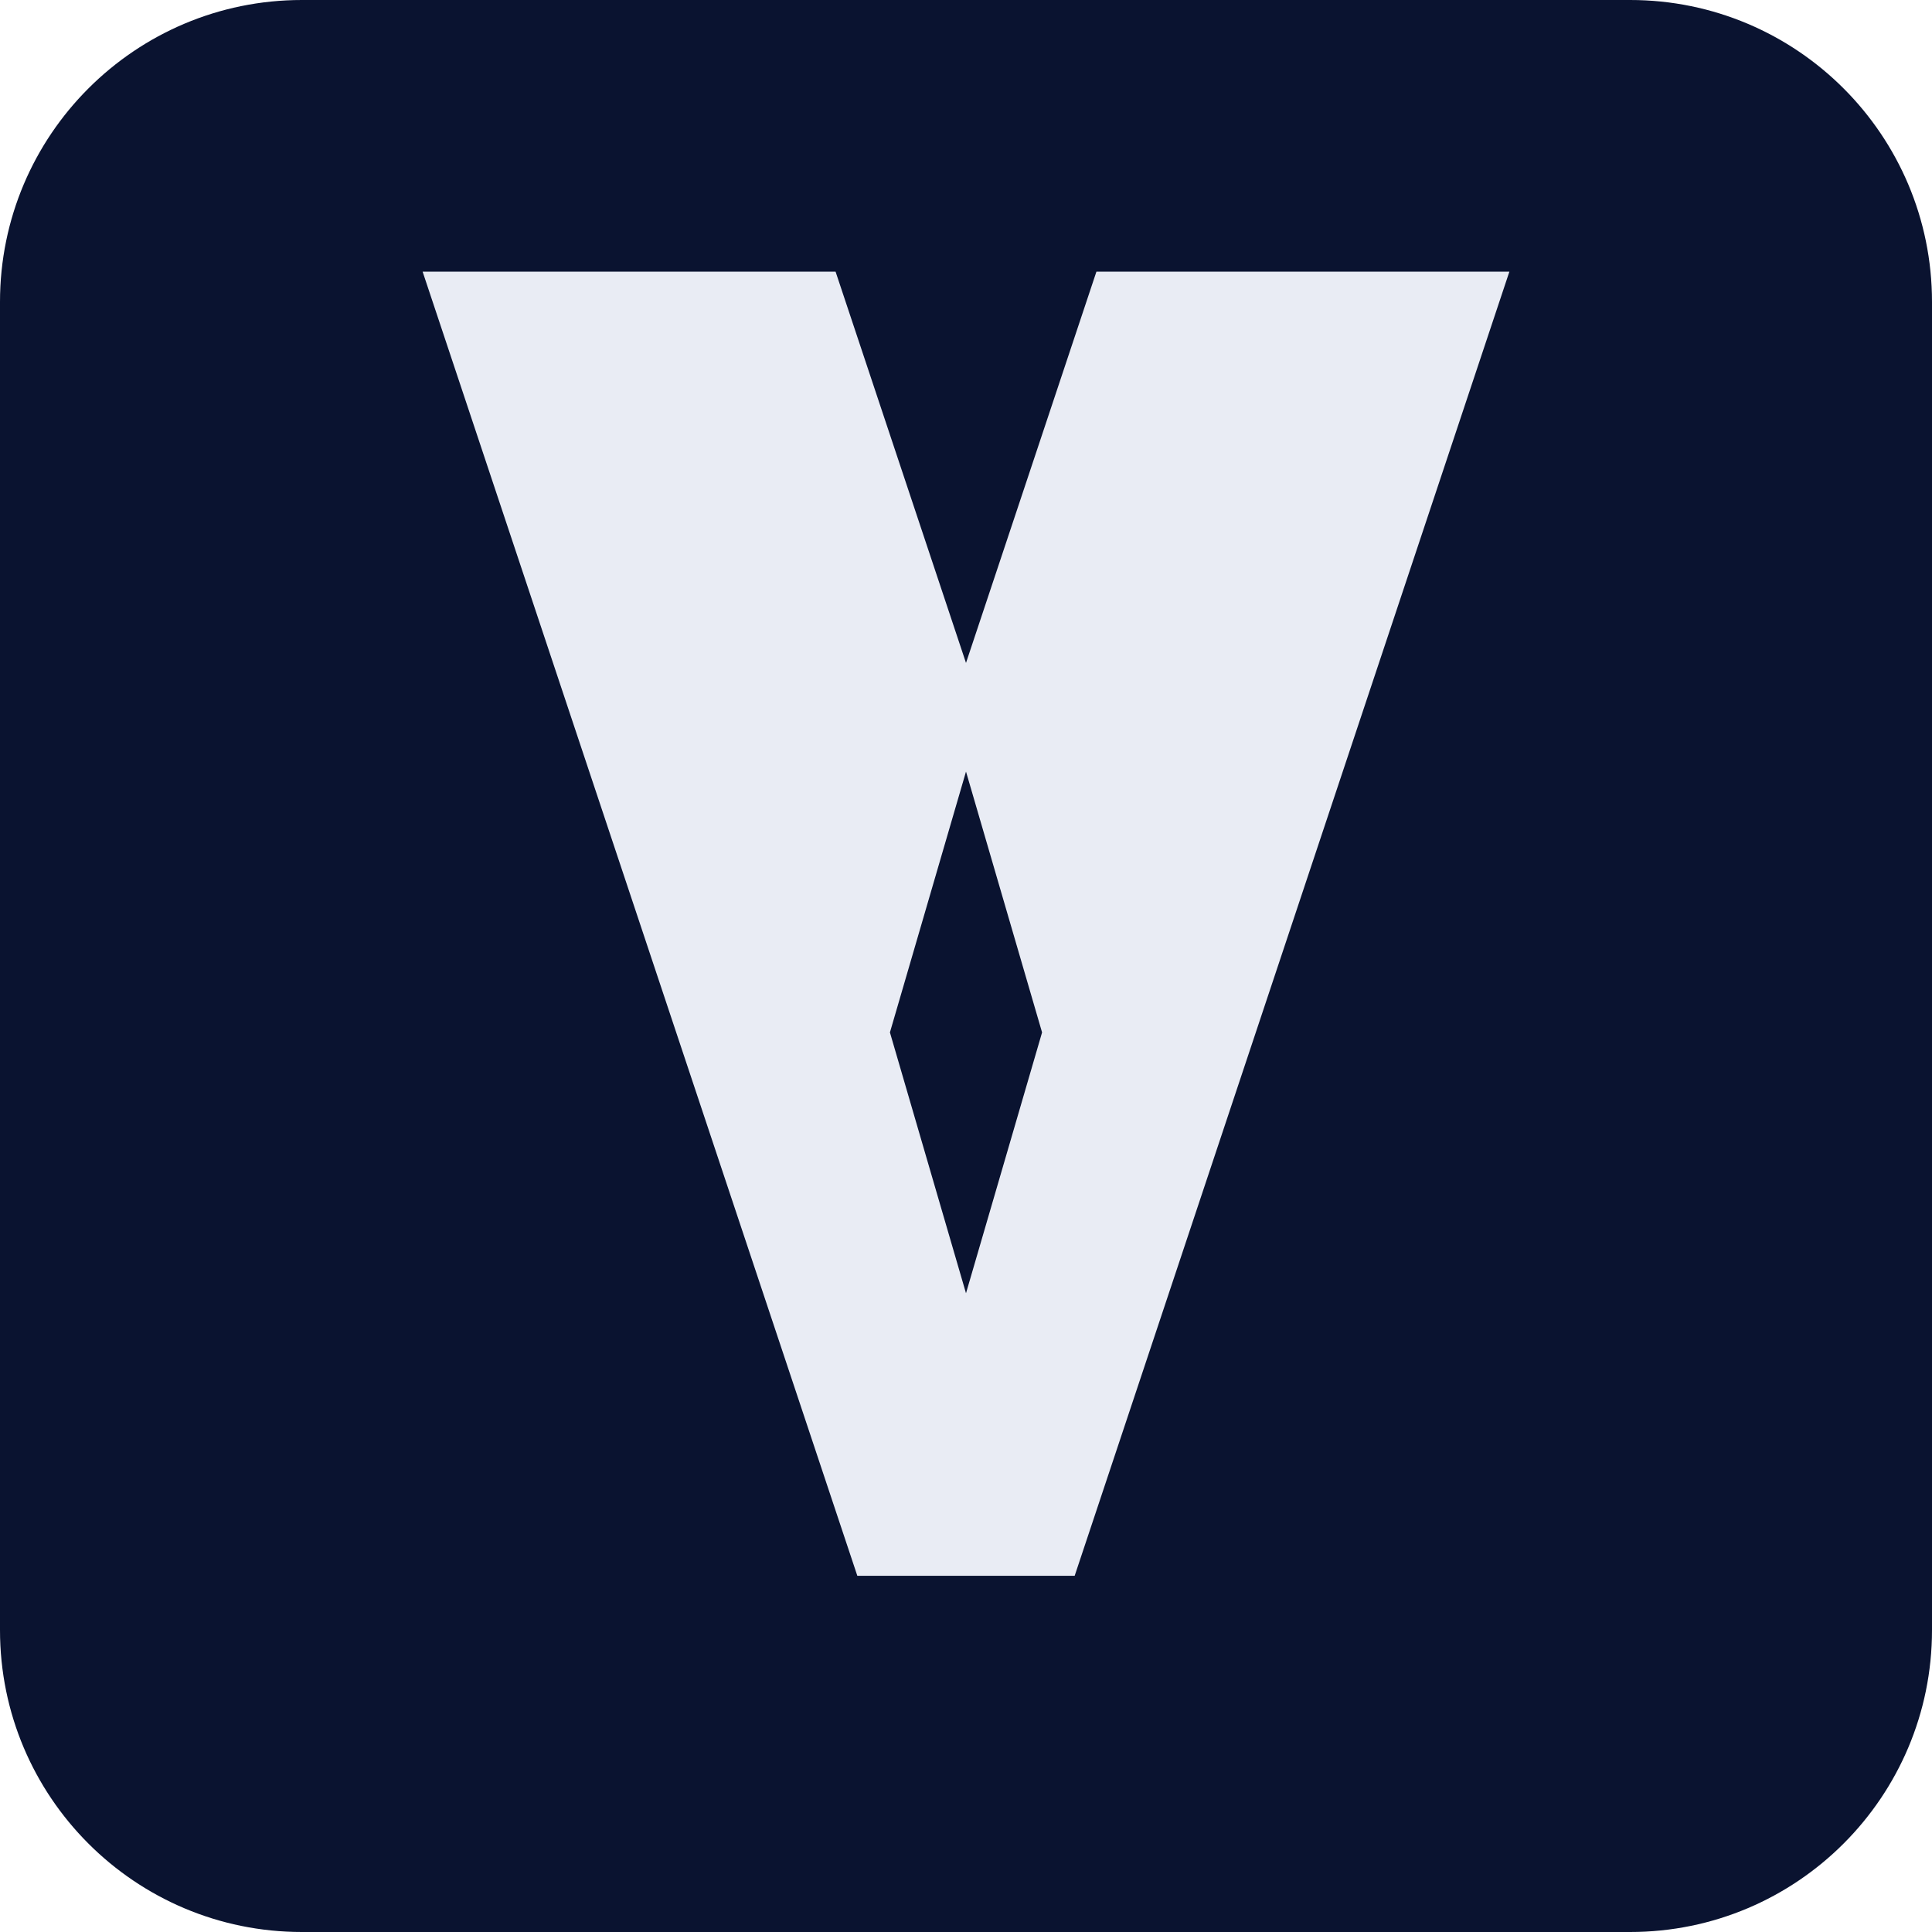
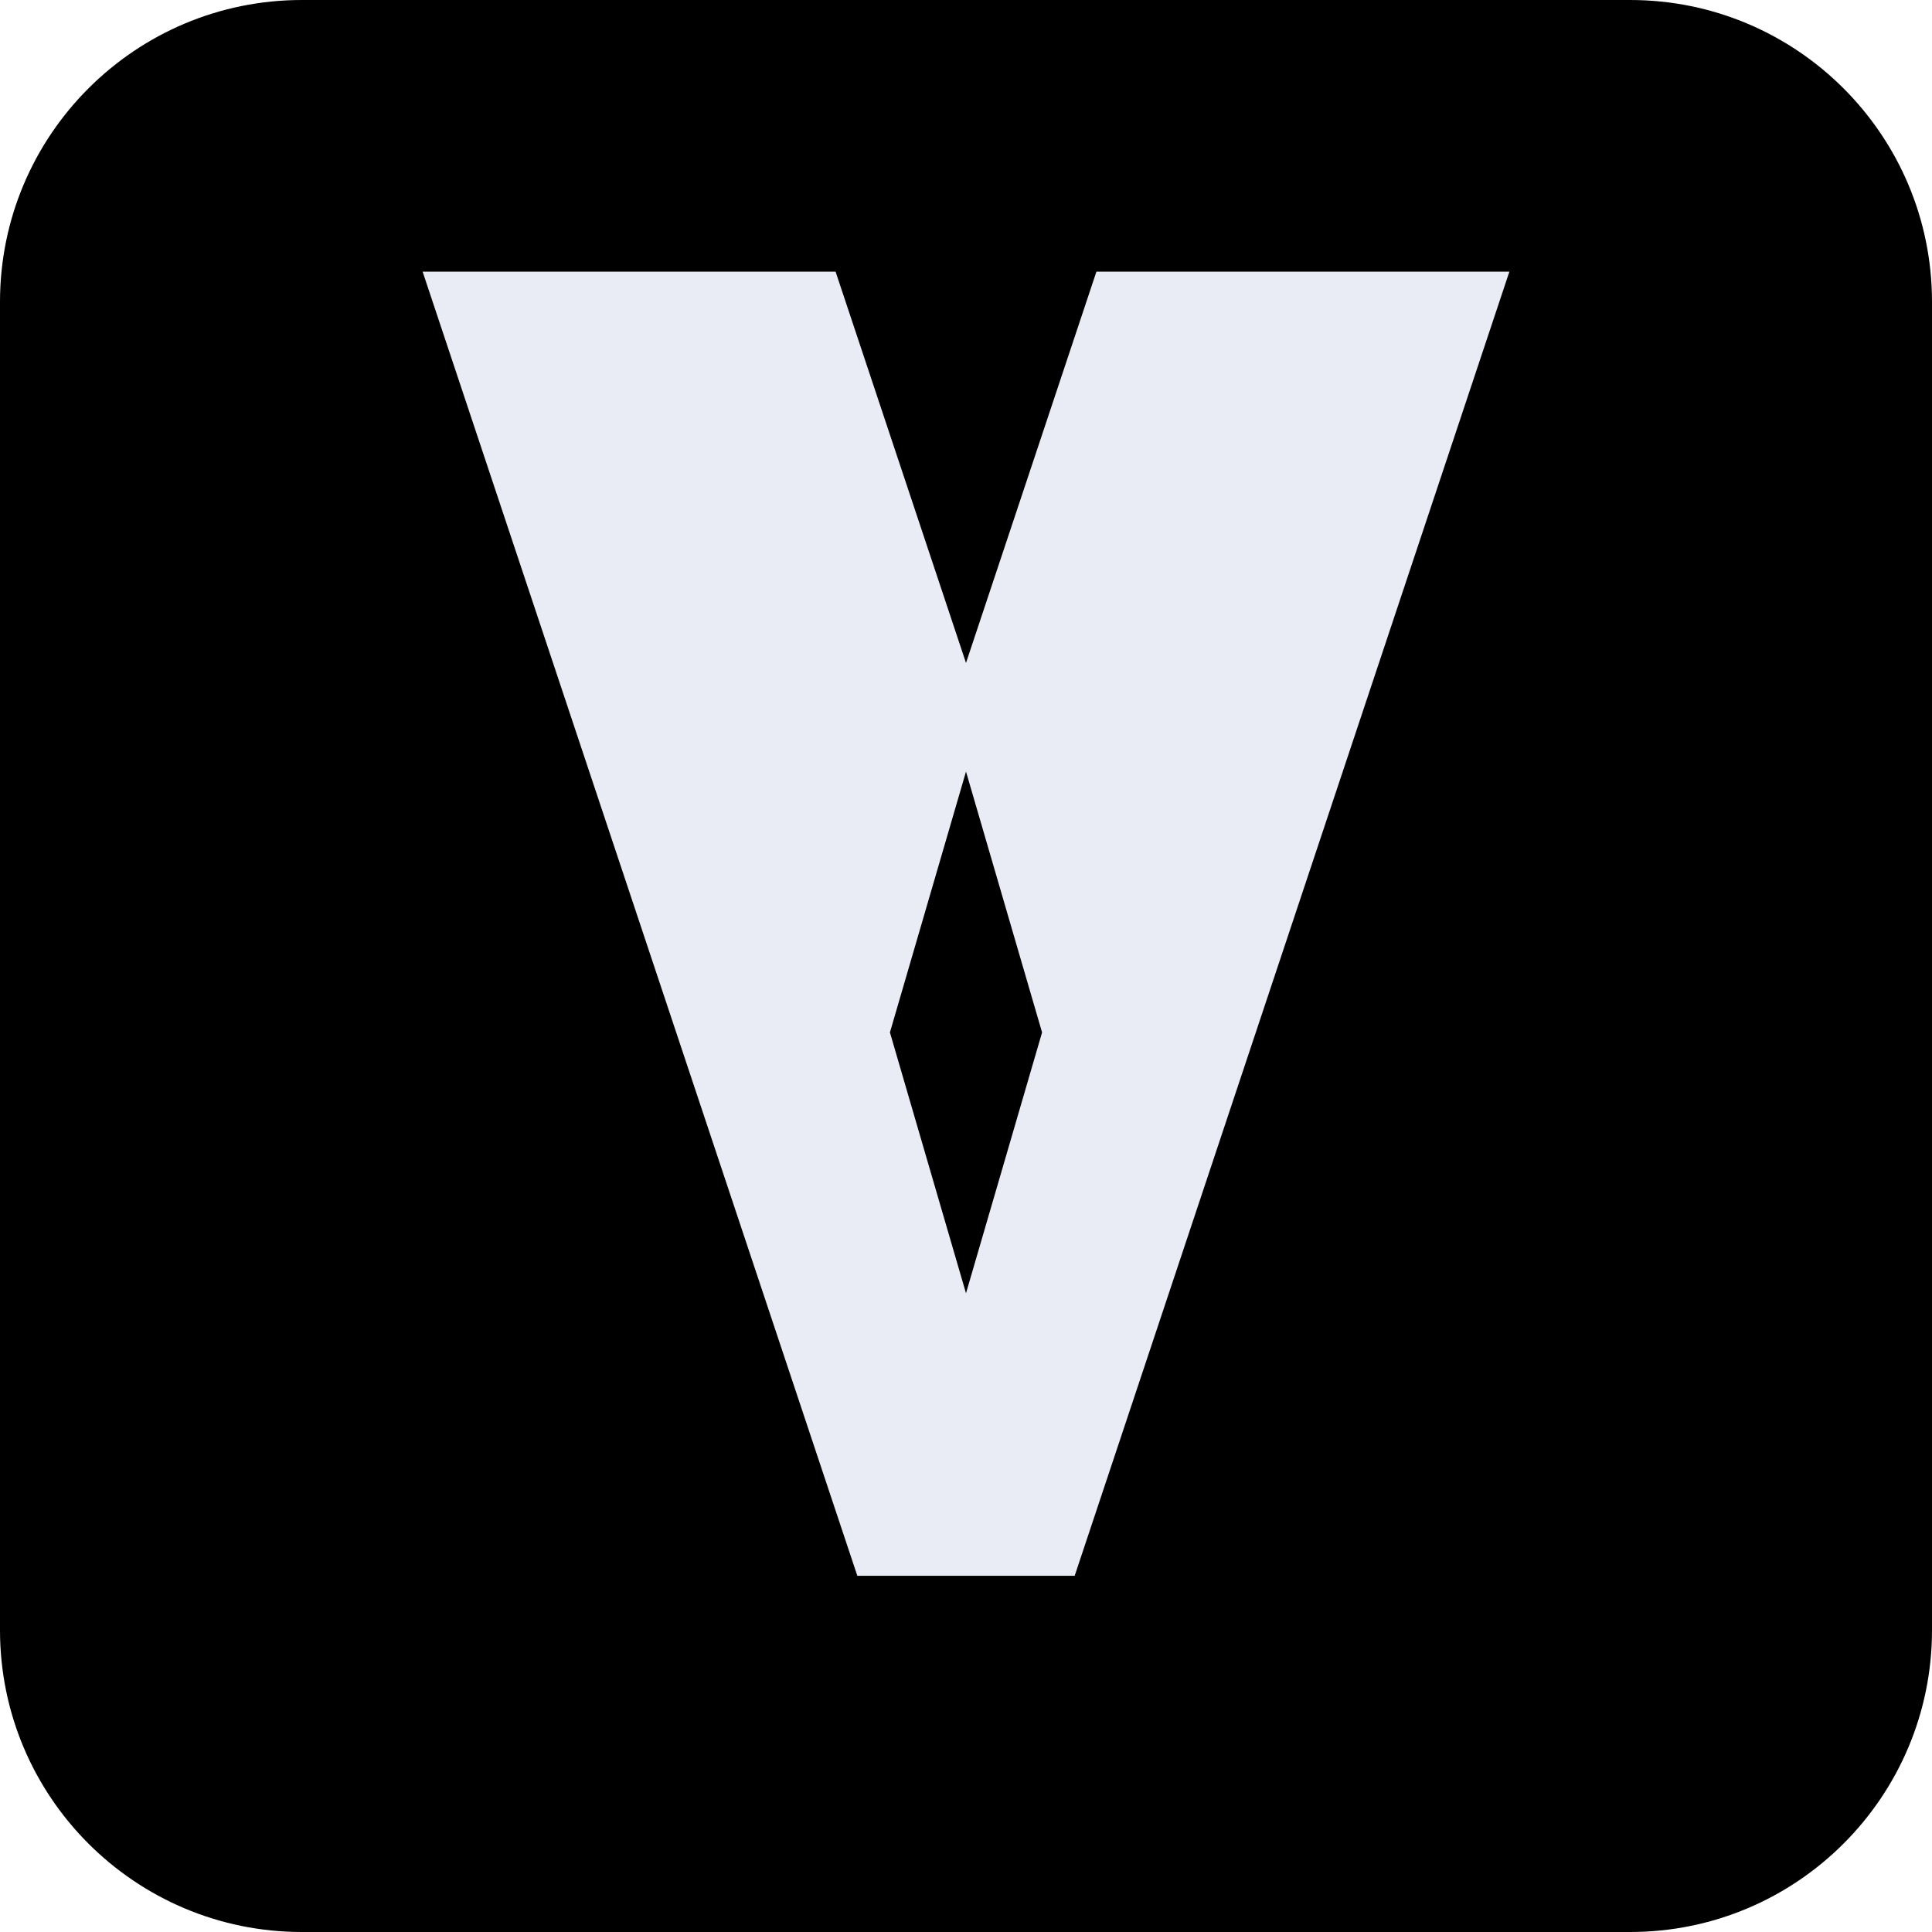
<svg xmlns="http://www.w3.org/2000/svg" viewBox="0 0 64 64">
-   <rect width="64" height="64" rx="10" fill="#0a1330" />
+   <rect width="64" height="64" rx="10" fill="#000" />
  <path transform="translate(14 9) scale(.36)" fill="#e9ecf4" fill-rule="evenodd" d="M0 0H38L50 36L62 0H100L60 120H40ZM50 46L57 70L50 94L43 70Z" />
</svg>
